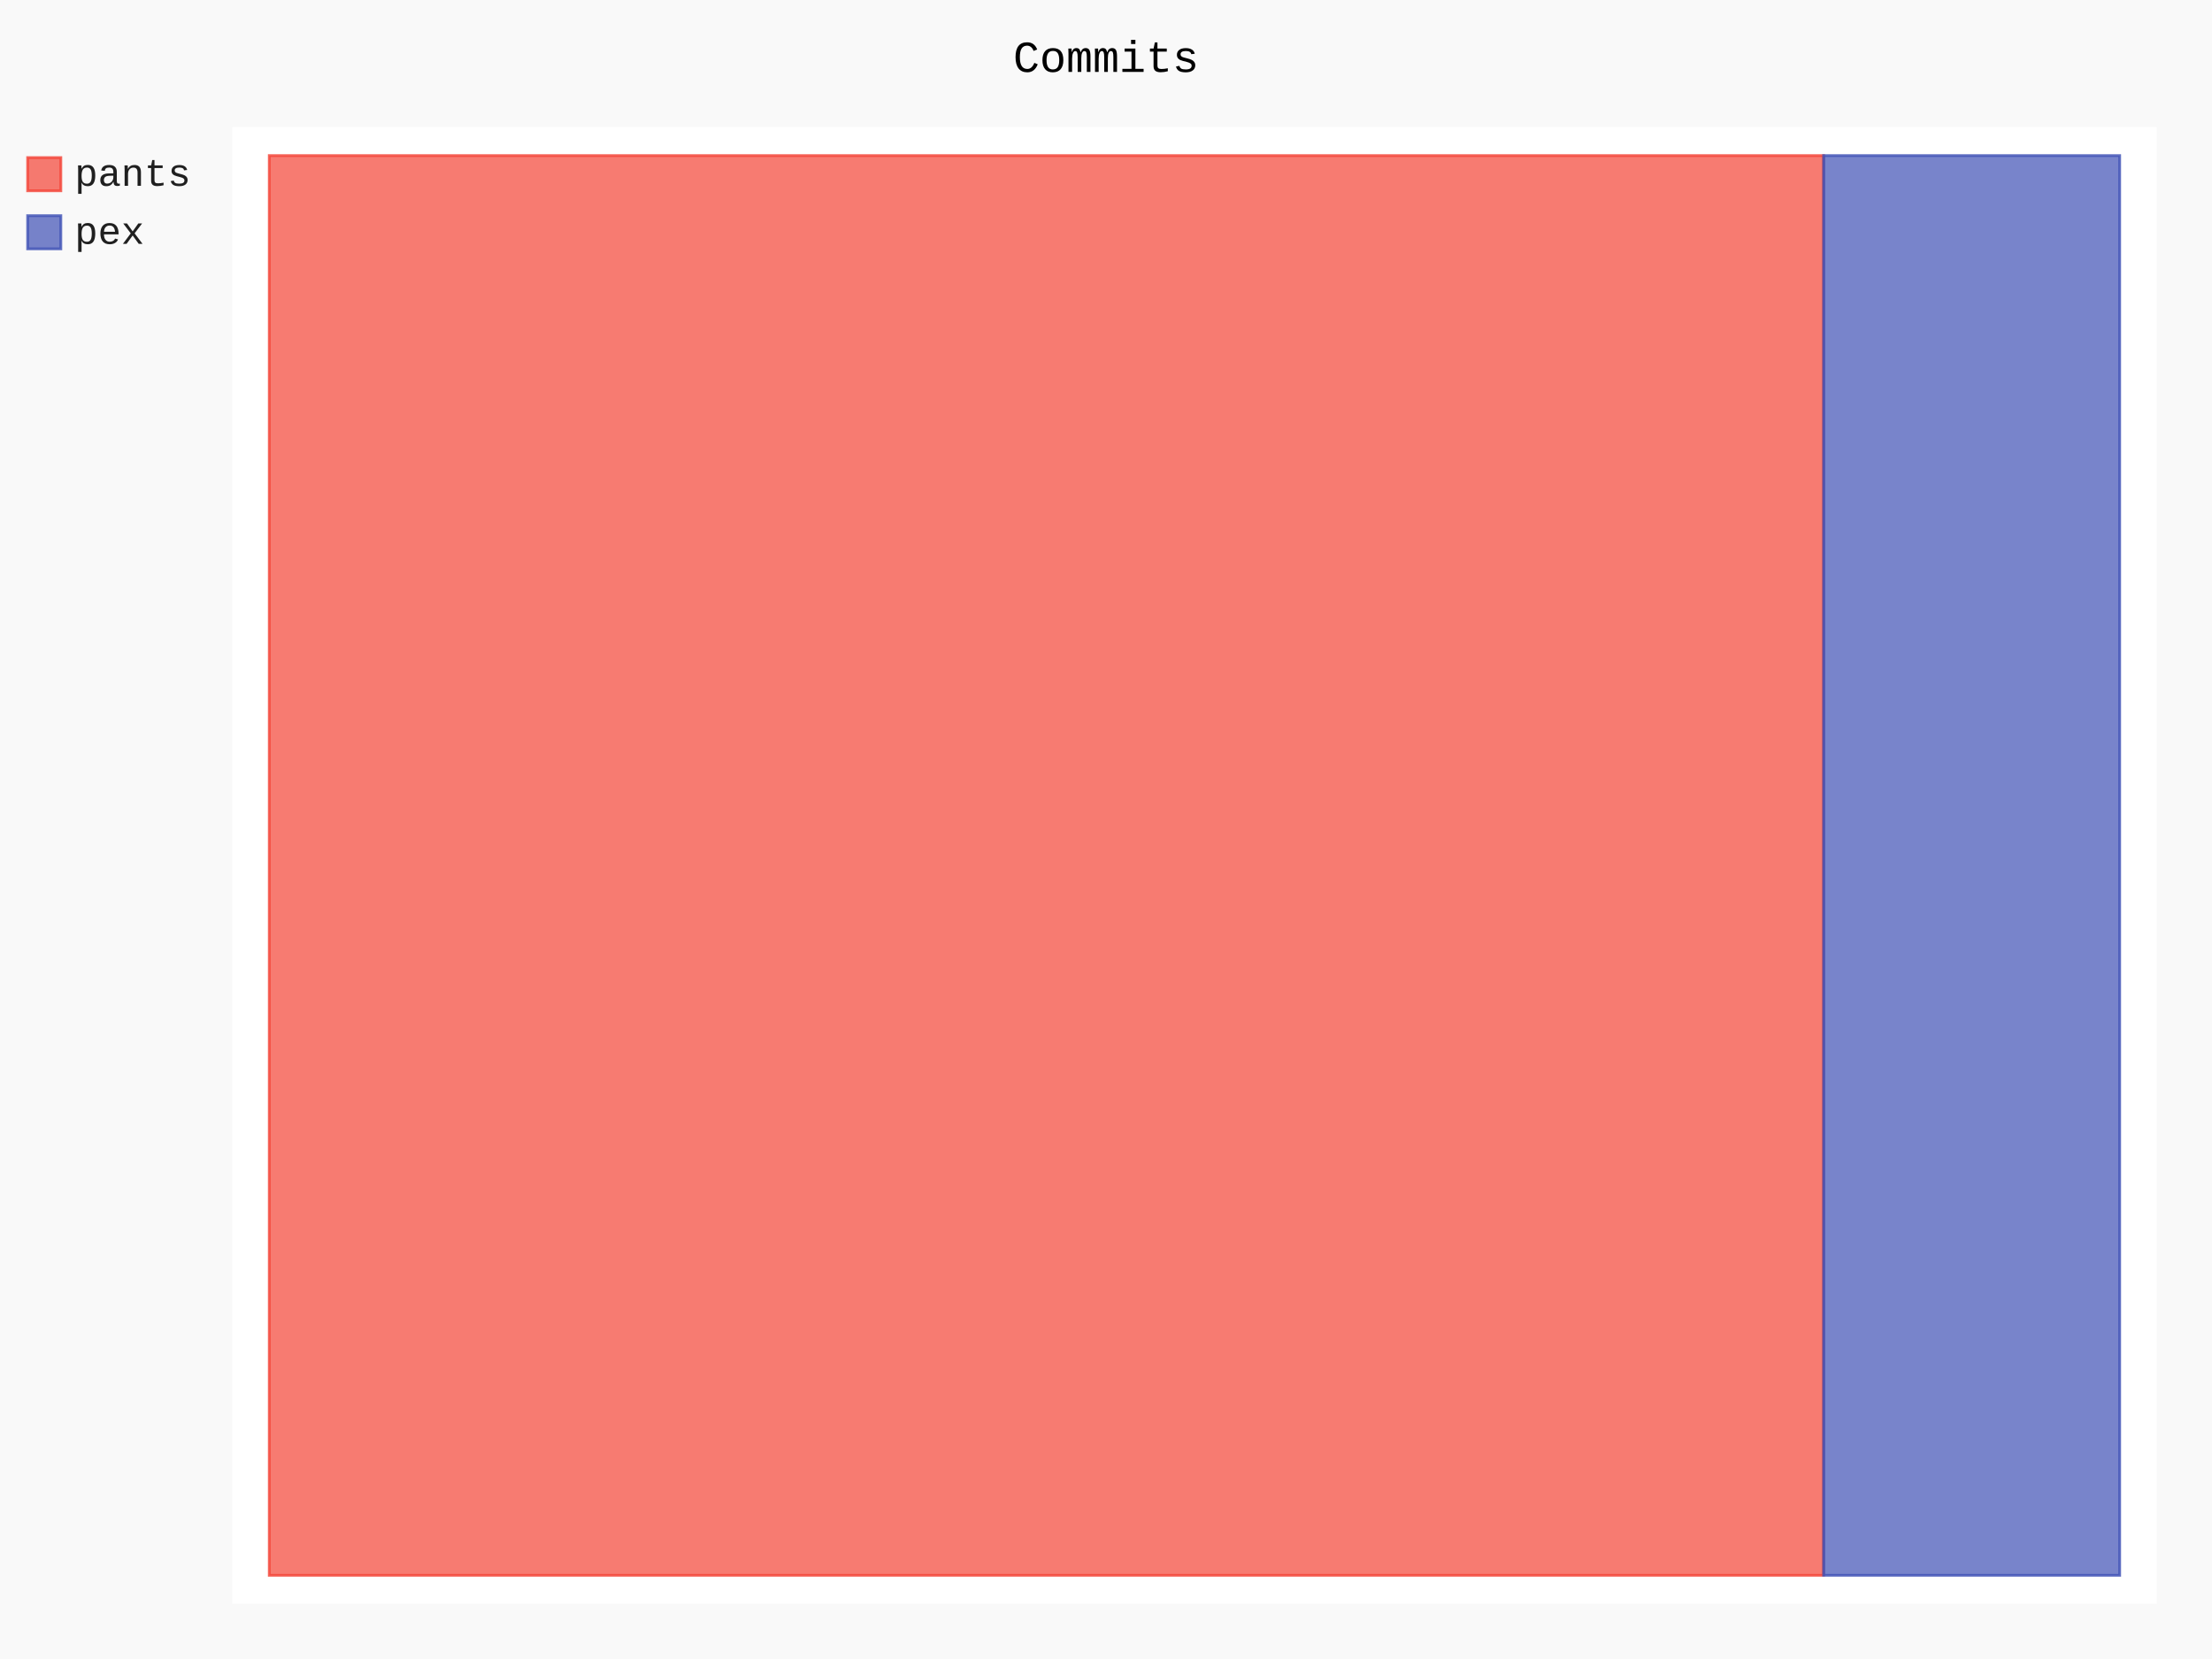
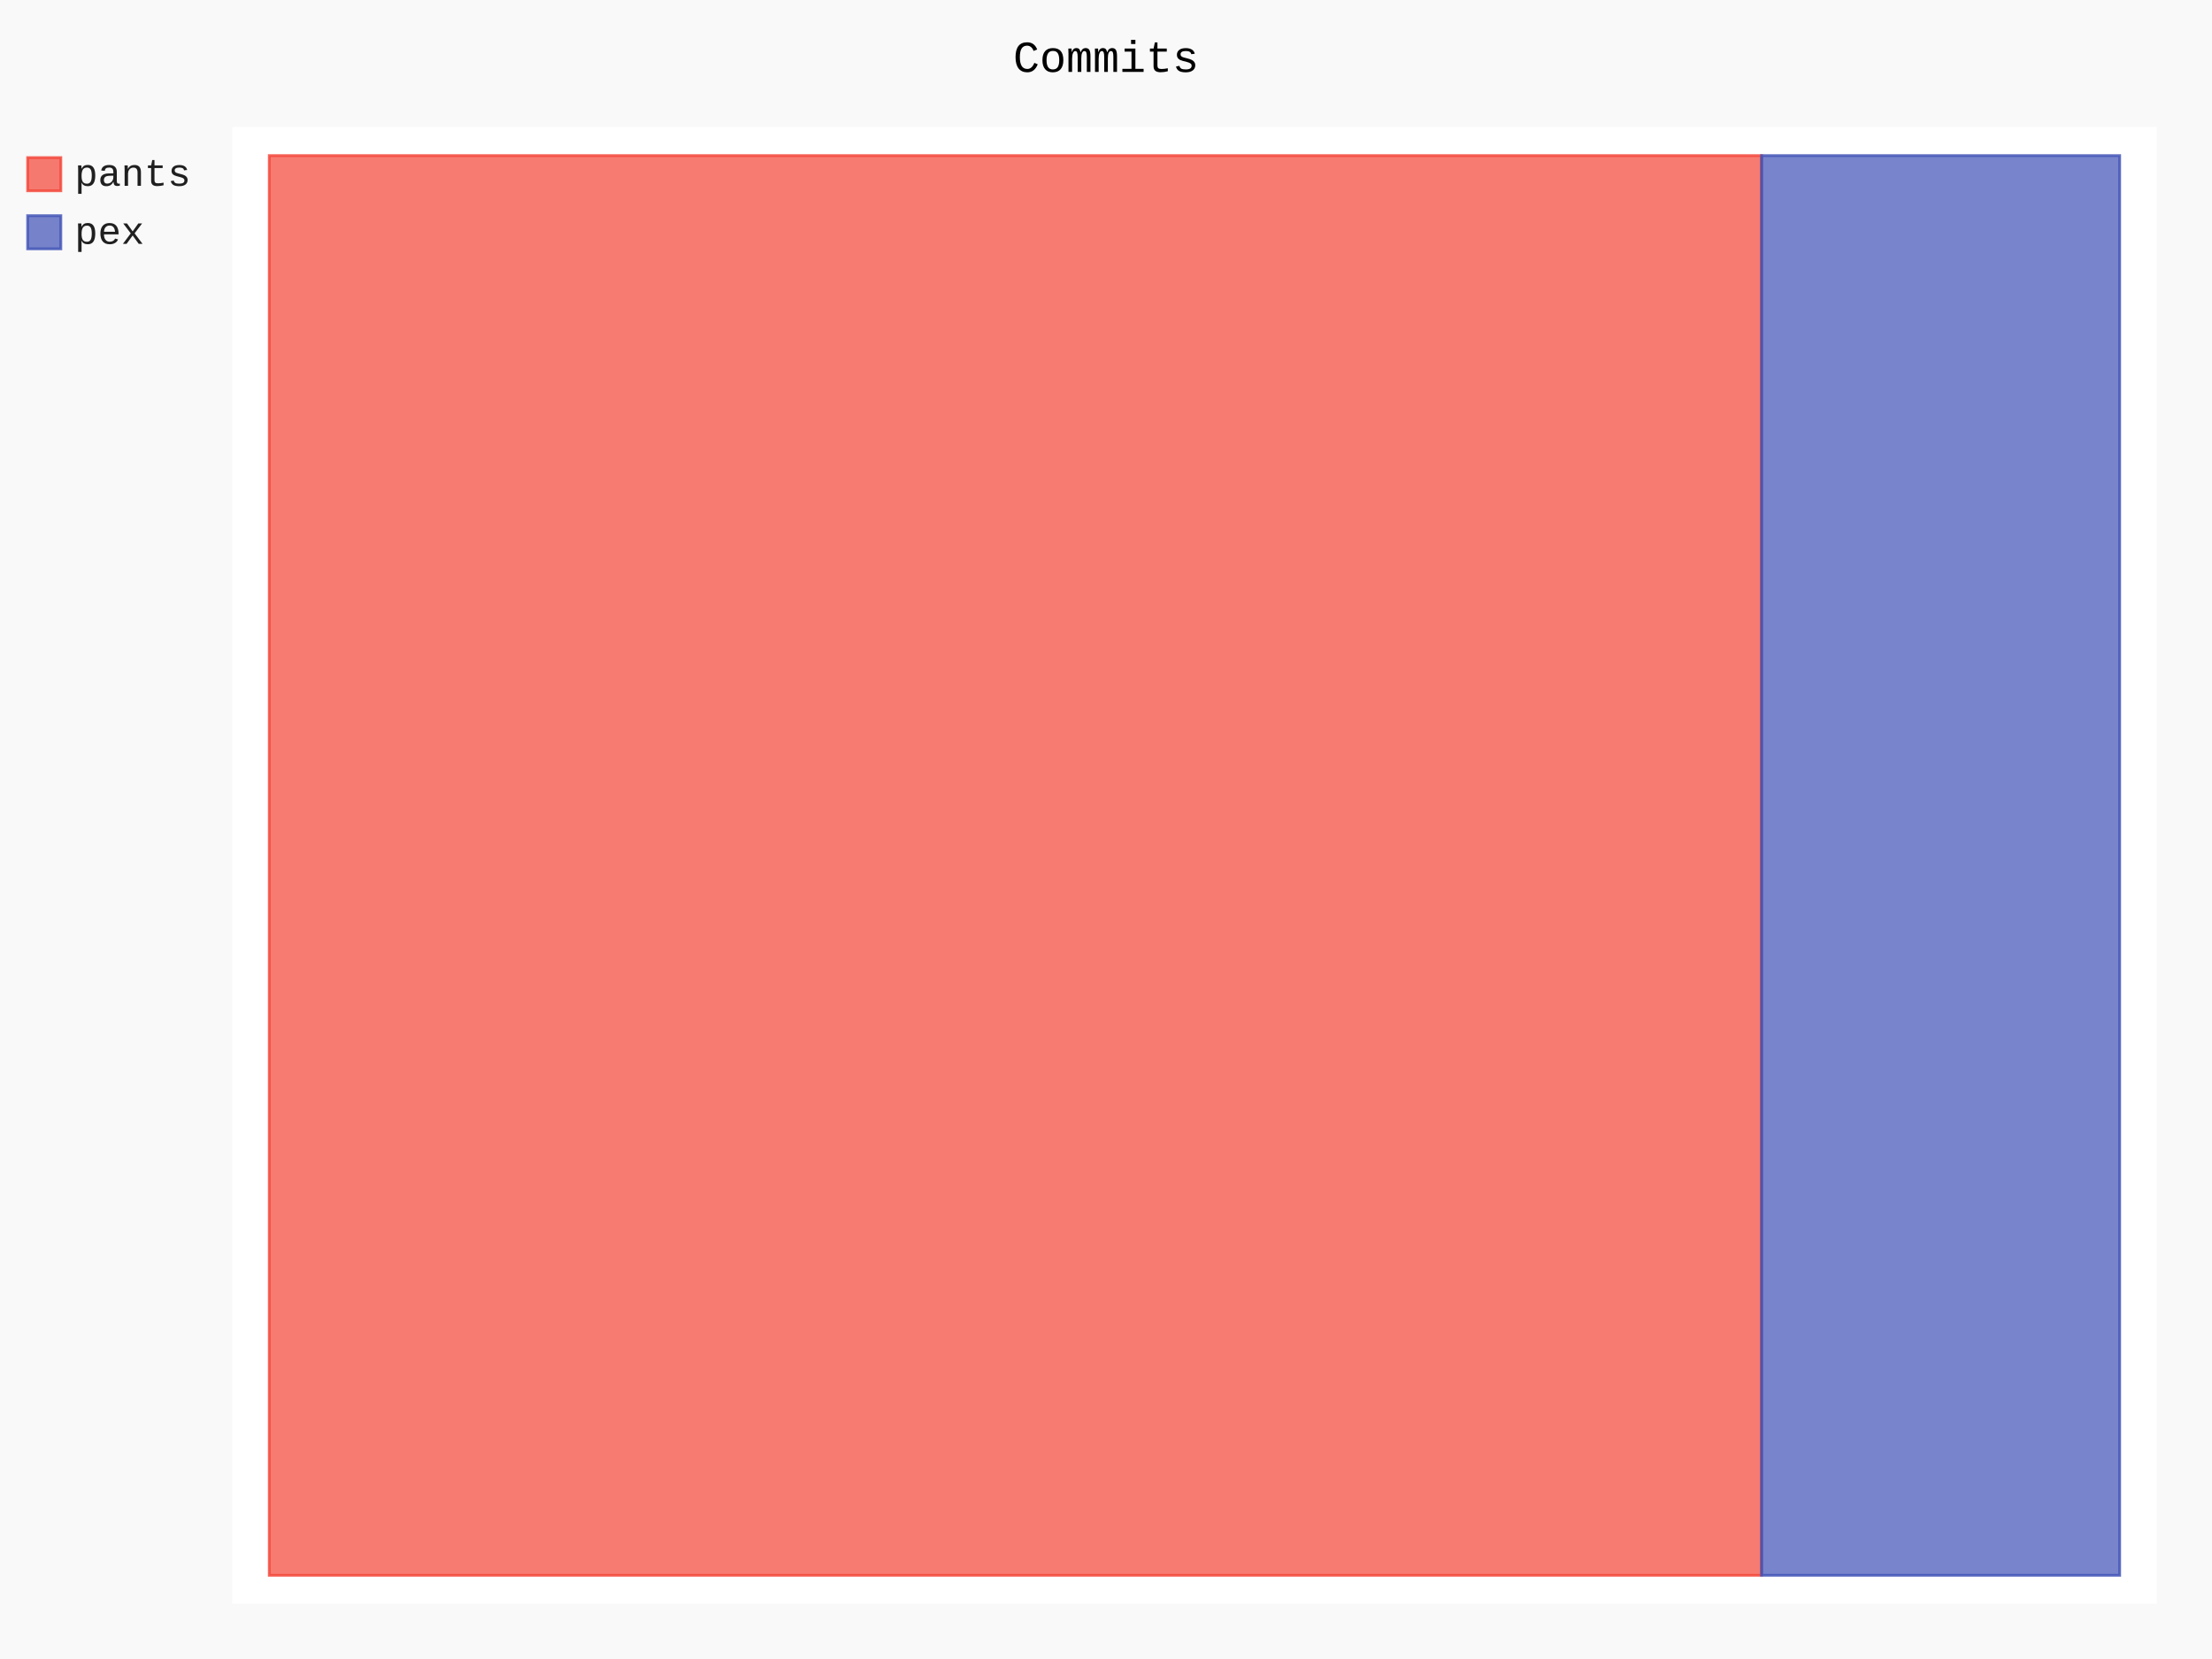
- <svg xmlns="http://www.w3.org/2000/svg" class="pygal-chart" id="chart-9d56f2fc-185a-4c52-8a3f-9ac077cc2d6b" viewBox="0 0 800 600">
+ <svg xmlns="http://www.w3.org/2000/svg" class="pygal-chart" id="chart-963c133e-977f-400b-a18c-da5983205329" viewBox="0 0 800 600">
  <defs>
-     <style type="text/css">#chart-9d56f2fc-185a-4c52-8a3f-9ac077cc2d6b{-webkit-user-select:none;-webkit-font-smoothing:antialiased;font-family:Consolas,"Liberation Mono",Menlo,Courier,monospace}#chart-9d56f2fc-185a-4c52-8a3f-9ac077cc2d6b .title{font-family:Consolas,"Liberation Mono",Menlo,Courier,monospace;font-size:16px}#chart-9d56f2fc-185a-4c52-8a3f-9ac077cc2d6b .legends .legend text{font-family:Consolas,"Liberation Mono",Menlo,Courier,monospace;font-size:14px}#chart-9d56f2fc-185a-4c52-8a3f-9ac077cc2d6b .axis text{font-family:Consolas,"Liberation Mono",Menlo,Courier,monospace;font-size:10px}#chart-9d56f2fc-185a-4c52-8a3f-9ac077cc2d6b .axis text.major{font-family:Consolas,"Liberation Mono",Menlo,Courier,monospace;font-size:10px}#chart-9d56f2fc-185a-4c52-8a3f-9ac077cc2d6b .text-overlay text.value{font-family:Consolas,"Liberation Mono",Menlo,Courier,monospace;font-size:16px}#chart-9d56f2fc-185a-4c52-8a3f-9ac077cc2d6b .text-overlay text.label{font-family:Consolas,"Liberation Mono",Menlo,Courier,monospace;font-size:10px}#chart-9d56f2fc-185a-4c52-8a3f-9ac077cc2d6b .tooltip{font-family:Consolas,"Liberation Mono",Menlo,Courier,monospace;font-size:14px}#chart-9d56f2fc-185a-4c52-8a3f-9ac077cc2d6b text.no_data{font-family:Consolas,"Liberation Mono",Menlo,Courier,monospace;font-size:64px}
- #chart-9d56f2fc-185a-4c52-8a3f-9ac077cc2d6b{background-color:rgba(249,249,249,1)}#chart-9d56f2fc-185a-4c52-8a3f-9ac077cc2d6b path,#chart-9d56f2fc-185a-4c52-8a3f-9ac077cc2d6b line,#chart-9d56f2fc-185a-4c52-8a3f-9ac077cc2d6b rect,#chart-9d56f2fc-185a-4c52-8a3f-9ac077cc2d6b circle{-webkit-transition:150ms;-moz-transition:150ms;transition:150ms}#chart-9d56f2fc-185a-4c52-8a3f-9ac077cc2d6b .graph &gt; .background{fill:rgba(249,249,249,1)}#chart-9d56f2fc-185a-4c52-8a3f-9ac077cc2d6b .plot &gt; .background{fill:rgba(255,255,255,1)}#chart-9d56f2fc-185a-4c52-8a3f-9ac077cc2d6b .graph{fill:rgba(0,0,0,.87)}#chart-9d56f2fc-185a-4c52-8a3f-9ac077cc2d6b text.no_data{fill:rgba(0,0,0,1)}#chart-9d56f2fc-185a-4c52-8a3f-9ac077cc2d6b .title{fill:rgba(0,0,0,1)}#chart-9d56f2fc-185a-4c52-8a3f-9ac077cc2d6b .legends .legend text{fill:rgba(0,0,0,.87)}#chart-9d56f2fc-185a-4c52-8a3f-9ac077cc2d6b .legends .legend:hover text{fill:rgba(0,0,0,1)}#chart-9d56f2fc-185a-4c52-8a3f-9ac077cc2d6b .axis .line{stroke:rgba(0,0,0,1)}#chart-9d56f2fc-185a-4c52-8a3f-9ac077cc2d6b .axis .guide.line{stroke:rgba(0,0,0,.54)}#chart-9d56f2fc-185a-4c52-8a3f-9ac077cc2d6b .axis .major.line{stroke:rgba(0,0,0,.87)}#chart-9d56f2fc-185a-4c52-8a3f-9ac077cc2d6b .axis text.major{fill:rgba(0,0,0,1)}#chart-9d56f2fc-185a-4c52-8a3f-9ac077cc2d6b .axis.y .guides:hover .guide.line,#chart-9d56f2fc-185a-4c52-8a3f-9ac077cc2d6b .line-graph .axis.x .guides:hover .guide.line,#chart-9d56f2fc-185a-4c52-8a3f-9ac077cc2d6b .stackedline-graph .axis.x .guides:hover .guide.line,#chart-9d56f2fc-185a-4c52-8a3f-9ac077cc2d6b .xy-graph .axis.x .guides:hover .guide.line{stroke:rgba(0,0,0,1)}#chart-9d56f2fc-185a-4c52-8a3f-9ac077cc2d6b .axis .guides:hover text{fill:rgba(0,0,0,1)}#chart-9d56f2fc-185a-4c52-8a3f-9ac077cc2d6b .reactive{fill-opacity:.7;stroke-opacity:.8}#chart-9d56f2fc-185a-4c52-8a3f-9ac077cc2d6b .ci{stroke:rgba(0,0,0,.87)}#chart-9d56f2fc-185a-4c52-8a3f-9ac077cc2d6b .reactive.active,#chart-9d56f2fc-185a-4c52-8a3f-9ac077cc2d6b .active .reactive{fill-opacity:.8;stroke-opacity:.9;stroke-width:4}#chart-9d56f2fc-185a-4c52-8a3f-9ac077cc2d6b .ci .reactive.active{stroke-width:1.5}#chart-9d56f2fc-185a-4c52-8a3f-9ac077cc2d6b .series text{fill:rgba(0,0,0,1)}#chart-9d56f2fc-185a-4c52-8a3f-9ac077cc2d6b .tooltip rect{fill:rgba(255,255,255,1);stroke:rgba(0,0,0,1);-webkit-transition:opacity 150ms;-moz-transition:opacity 150ms;transition:opacity 150ms}#chart-9d56f2fc-185a-4c52-8a3f-9ac077cc2d6b .tooltip .label{fill:rgba(0,0,0,.87)}#chart-9d56f2fc-185a-4c52-8a3f-9ac077cc2d6b .tooltip .label{fill:rgba(0,0,0,.87)}#chart-9d56f2fc-185a-4c52-8a3f-9ac077cc2d6b .tooltip .legend{font-size:.8em;fill:rgba(0,0,0,.54)}#chart-9d56f2fc-185a-4c52-8a3f-9ac077cc2d6b .tooltip .x_label{font-size:.6em;fill:rgba(0,0,0,1)}#chart-9d56f2fc-185a-4c52-8a3f-9ac077cc2d6b .tooltip .xlink{font-size:.5em;text-decoration:underline}#chart-9d56f2fc-185a-4c52-8a3f-9ac077cc2d6b .tooltip .value{font-size:1.5em}#chart-9d56f2fc-185a-4c52-8a3f-9ac077cc2d6b .bound{font-size:.5em}#chart-9d56f2fc-185a-4c52-8a3f-9ac077cc2d6b .max-value{font-size:.75em;fill:rgba(0,0,0,.54)}#chart-9d56f2fc-185a-4c52-8a3f-9ac077cc2d6b .map-element{fill:rgba(255,255,255,1);stroke:rgba(0,0,0,.54) !important}#chart-9d56f2fc-185a-4c52-8a3f-9ac077cc2d6b .map-element .reactive{fill-opacity:inherit;stroke-opacity:inherit}#chart-9d56f2fc-185a-4c52-8a3f-9ac077cc2d6b .color-0,#chart-9d56f2fc-185a-4c52-8a3f-9ac077cc2d6b .color-0 a:visited{stroke:#F44336;fill:#F44336}#chart-9d56f2fc-185a-4c52-8a3f-9ac077cc2d6b .color-1,#chart-9d56f2fc-185a-4c52-8a3f-9ac077cc2d6b .color-1 a:visited{stroke:#3F51B5;fill:#3F51B5}#chart-9d56f2fc-185a-4c52-8a3f-9ac077cc2d6b .text-overlay .color-0 text{fill:black}#chart-9d56f2fc-185a-4c52-8a3f-9ac077cc2d6b .text-overlay .color-1 text{fill:black}
- #chart-9d56f2fc-185a-4c52-8a3f-9ac077cc2d6b text.no_data{text-anchor:middle}#chart-9d56f2fc-185a-4c52-8a3f-9ac077cc2d6b .guide.line{fill:none}#chart-9d56f2fc-185a-4c52-8a3f-9ac077cc2d6b .centered{text-anchor:middle}#chart-9d56f2fc-185a-4c52-8a3f-9ac077cc2d6b .title{text-anchor:middle}#chart-9d56f2fc-185a-4c52-8a3f-9ac077cc2d6b .legends .legend text{fill-opacity:1}#chart-9d56f2fc-185a-4c52-8a3f-9ac077cc2d6b .axis.x text{text-anchor:middle}#chart-9d56f2fc-185a-4c52-8a3f-9ac077cc2d6b .axis.x:not(.web) text[transform]{text-anchor:start}#chart-9d56f2fc-185a-4c52-8a3f-9ac077cc2d6b .axis.x:not(.web) text[transform].backwards{text-anchor:end}#chart-9d56f2fc-185a-4c52-8a3f-9ac077cc2d6b .axis.y text{text-anchor:end}#chart-9d56f2fc-185a-4c52-8a3f-9ac077cc2d6b .axis.y text[transform].backwards{text-anchor:start}#chart-9d56f2fc-185a-4c52-8a3f-9ac077cc2d6b .axis.y2 text{text-anchor:start}#chart-9d56f2fc-185a-4c52-8a3f-9ac077cc2d6b .axis.y2 text[transform].backwards{text-anchor:end}#chart-9d56f2fc-185a-4c52-8a3f-9ac077cc2d6b .axis .guide.line{stroke-dasharray:4,4}#chart-9d56f2fc-185a-4c52-8a3f-9ac077cc2d6b .axis .major.guide.line{stroke-dasharray:6,6}#chart-9d56f2fc-185a-4c52-8a3f-9ac077cc2d6b .horizontal .axis.y .guide.line,#chart-9d56f2fc-185a-4c52-8a3f-9ac077cc2d6b .horizontal .axis.y2 .guide.line,#chart-9d56f2fc-185a-4c52-8a3f-9ac077cc2d6b .vertical .axis.x .guide.line{opacity:0}#chart-9d56f2fc-185a-4c52-8a3f-9ac077cc2d6b .horizontal .axis.always_show .guide.line,#chart-9d56f2fc-185a-4c52-8a3f-9ac077cc2d6b .vertical .axis.always_show .guide.line{opacity:1 !important}#chart-9d56f2fc-185a-4c52-8a3f-9ac077cc2d6b .axis.y .guides:hover .guide.line,#chart-9d56f2fc-185a-4c52-8a3f-9ac077cc2d6b .axis.y2 .guides:hover .guide.line,#chart-9d56f2fc-185a-4c52-8a3f-9ac077cc2d6b .axis.x .guides:hover .guide.line{opacity:1}#chart-9d56f2fc-185a-4c52-8a3f-9ac077cc2d6b .axis .guides:hover text{opacity:1}#chart-9d56f2fc-185a-4c52-8a3f-9ac077cc2d6b .nofill{fill:none}#chart-9d56f2fc-185a-4c52-8a3f-9ac077cc2d6b .subtle-fill{fill-opacity:.2}#chart-9d56f2fc-185a-4c52-8a3f-9ac077cc2d6b .dot{stroke-width:1px;fill-opacity:1}#chart-9d56f2fc-185a-4c52-8a3f-9ac077cc2d6b .dot.active{stroke-width:5px}#chart-9d56f2fc-185a-4c52-8a3f-9ac077cc2d6b .dot.negative{fill:transparent}#chart-9d56f2fc-185a-4c52-8a3f-9ac077cc2d6b text,#chart-9d56f2fc-185a-4c52-8a3f-9ac077cc2d6b tspan{stroke:none !important}#chart-9d56f2fc-185a-4c52-8a3f-9ac077cc2d6b .series text.active{opacity:1}#chart-9d56f2fc-185a-4c52-8a3f-9ac077cc2d6b .tooltip rect{fill-opacity:.95;stroke-width:.5}#chart-9d56f2fc-185a-4c52-8a3f-9ac077cc2d6b .tooltip text{fill-opacity:1}#chart-9d56f2fc-185a-4c52-8a3f-9ac077cc2d6b .showable{visibility:hidden}#chart-9d56f2fc-185a-4c52-8a3f-9ac077cc2d6b .showable.shown{visibility:visible}#chart-9d56f2fc-185a-4c52-8a3f-9ac077cc2d6b .gauge-background{fill:rgba(229,229,229,1);stroke:none}#chart-9d56f2fc-185a-4c52-8a3f-9ac077cc2d6b .bg-lines{stroke:rgba(249,249,249,1);stroke-width:2px}</style>
+     <style type="text/css">#chart-963c133e-977f-400b-a18c-da5983205329{-webkit-user-select:none;-webkit-font-smoothing:antialiased;font-family:Consolas,"Liberation Mono",Menlo,Courier,monospace}#chart-963c133e-977f-400b-a18c-da5983205329 .title{font-family:Consolas,"Liberation Mono",Menlo,Courier,monospace;font-size:16px}#chart-963c133e-977f-400b-a18c-da5983205329 .legends .legend text{font-family:Consolas,"Liberation Mono",Menlo,Courier,monospace;font-size:14px}#chart-963c133e-977f-400b-a18c-da5983205329 .axis text{font-family:Consolas,"Liberation Mono",Menlo,Courier,monospace;font-size:10px}#chart-963c133e-977f-400b-a18c-da5983205329 .axis text.major{font-family:Consolas,"Liberation Mono",Menlo,Courier,monospace;font-size:10px}#chart-963c133e-977f-400b-a18c-da5983205329 .text-overlay text.value{font-family:Consolas,"Liberation Mono",Menlo,Courier,monospace;font-size:16px}#chart-963c133e-977f-400b-a18c-da5983205329 .text-overlay text.label{font-family:Consolas,"Liberation Mono",Menlo,Courier,monospace;font-size:10px}#chart-963c133e-977f-400b-a18c-da5983205329 .tooltip{font-family:Consolas,"Liberation Mono",Menlo,Courier,monospace;font-size:14px}#chart-963c133e-977f-400b-a18c-da5983205329 text.no_data{font-family:Consolas,"Liberation Mono",Menlo,Courier,monospace;font-size:64px}
+ #chart-963c133e-977f-400b-a18c-da5983205329{background-color:rgba(249,249,249,1)}#chart-963c133e-977f-400b-a18c-da5983205329 path,#chart-963c133e-977f-400b-a18c-da5983205329 line,#chart-963c133e-977f-400b-a18c-da5983205329 rect,#chart-963c133e-977f-400b-a18c-da5983205329 circle{-webkit-transition:150ms;-moz-transition:150ms;transition:150ms}#chart-963c133e-977f-400b-a18c-da5983205329 .graph &gt; .background{fill:rgba(249,249,249,1)}#chart-963c133e-977f-400b-a18c-da5983205329 .plot &gt; .background{fill:rgba(255,255,255,1)}#chart-963c133e-977f-400b-a18c-da5983205329 .graph{fill:rgba(0,0,0,.87)}#chart-963c133e-977f-400b-a18c-da5983205329 text.no_data{fill:rgba(0,0,0,1)}#chart-963c133e-977f-400b-a18c-da5983205329 .title{fill:rgba(0,0,0,1)}#chart-963c133e-977f-400b-a18c-da5983205329 .legends .legend text{fill:rgba(0,0,0,.87)}#chart-963c133e-977f-400b-a18c-da5983205329 .legends .legend:hover text{fill:rgba(0,0,0,1)}#chart-963c133e-977f-400b-a18c-da5983205329 .axis .line{stroke:rgba(0,0,0,1)}#chart-963c133e-977f-400b-a18c-da5983205329 .axis .guide.line{stroke:rgba(0,0,0,.54)}#chart-963c133e-977f-400b-a18c-da5983205329 .axis .major.line{stroke:rgba(0,0,0,.87)}#chart-963c133e-977f-400b-a18c-da5983205329 .axis text.major{fill:rgba(0,0,0,1)}#chart-963c133e-977f-400b-a18c-da5983205329 .axis.y .guides:hover .guide.line,#chart-963c133e-977f-400b-a18c-da5983205329 .line-graph .axis.x .guides:hover .guide.line,#chart-963c133e-977f-400b-a18c-da5983205329 .stackedline-graph .axis.x .guides:hover .guide.line,#chart-963c133e-977f-400b-a18c-da5983205329 .xy-graph .axis.x .guides:hover .guide.line{stroke:rgba(0,0,0,1)}#chart-963c133e-977f-400b-a18c-da5983205329 .axis .guides:hover text{fill:rgba(0,0,0,1)}#chart-963c133e-977f-400b-a18c-da5983205329 .reactive{fill-opacity:.7;stroke-opacity:.8}#chart-963c133e-977f-400b-a18c-da5983205329 .ci{stroke:rgba(0,0,0,.87)}#chart-963c133e-977f-400b-a18c-da5983205329 .reactive.active,#chart-963c133e-977f-400b-a18c-da5983205329 .active .reactive{fill-opacity:.8;stroke-opacity:.9;stroke-width:4}#chart-963c133e-977f-400b-a18c-da5983205329 .ci .reactive.active{stroke-width:1.5}#chart-963c133e-977f-400b-a18c-da5983205329 .series text{fill:rgba(0,0,0,1)}#chart-963c133e-977f-400b-a18c-da5983205329 .tooltip rect{fill:rgba(255,255,255,1);stroke:rgba(0,0,0,1);-webkit-transition:opacity 150ms;-moz-transition:opacity 150ms;transition:opacity 150ms}#chart-963c133e-977f-400b-a18c-da5983205329 .tooltip .label{fill:rgba(0,0,0,.87)}#chart-963c133e-977f-400b-a18c-da5983205329 .tooltip .label{fill:rgba(0,0,0,.87)}#chart-963c133e-977f-400b-a18c-da5983205329 .tooltip .legend{font-size:.8em;fill:rgba(0,0,0,.54)}#chart-963c133e-977f-400b-a18c-da5983205329 .tooltip .x_label{font-size:.6em;fill:rgba(0,0,0,1)}#chart-963c133e-977f-400b-a18c-da5983205329 .tooltip .xlink{font-size:.5em;text-decoration:underline}#chart-963c133e-977f-400b-a18c-da5983205329 .tooltip .value{font-size:1.5em}#chart-963c133e-977f-400b-a18c-da5983205329 .bound{font-size:.5em}#chart-963c133e-977f-400b-a18c-da5983205329 .max-value{font-size:.75em;fill:rgba(0,0,0,.54)}#chart-963c133e-977f-400b-a18c-da5983205329 .map-element{fill:rgba(255,255,255,1);stroke:rgba(0,0,0,.54) !important}#chart-963c133e-977f-400b-a18c-da5983205329 .map-element .reactive{fill-opacity:inherit;stroke-opacity:inherit}#chart-963c133e-977f-400b-a18c-da5983205329 .color-0,#chart-963c133e-977f-400b-a18c-da5983205329 .color-0 a:visited{stroke:#F44336;fill:#F44336}#chart-963c133e-977f-400b-a18c-da5983205329 .color-1,#chart-963c133e-977f-400b-a18c-da5983205329 .color-1 a:visited{stroke:#3F51B5;fill:#3F51B5}#chart-963c133e-977f-400b-a18c-da5983205329 .text-overlay .color-0 text{fill:black}#chart-963c133e-977f-400b-a18c-da5983205329 .text-overlay .color-1 text{fill:black}
+ #chart-963c133e-977f-400b-a18c-da5983205329 text.no_data{text-anchor:middle}#chart-963c133e-977f-400b-a18c-da5983205329 .guide.line{fill:none}#chart-963c133e-977f-400b-a18c-da5983205329 .centered{text-anchor:middle}#chart-963c133e-977f-400b-a18c-da5983205329 .title{text-anchor:middle}#chart-963c133e-977f-400b-a18c-da5983205329 .legends .legend text{fill-opacity:1}#chart-963c133e-977f-400b-a18c-da5983205329 .axis.x text{text-anchor:middle}#chart-963c133e-977f-400b-a18c-da5983205329 .axis.x:not(.web) text[transform]{text-anchor:start}#chart-963c133e-977f-400b-a18c-da5983205329 .axis.x:not(.web) text[transform].backwards{text-anchor:end}#chart-963c133e-977f-400b-a18c-da5983205329 .axis.y text{text-anchor:end}#chart-963c133e-977f-400b-a18c-da5983205329 .axis.y text[transform].backwards{text-anchor:start}#chart-963c133e-977f-400b-a18c-da5983205329 .axis.y2 text{text-anchor:start}#chart-963c133e-977f-400b-a18c-da5983205329 .axis.y2 text[transform].backwards{text-anchor:end}#chart-963c133e-977f-400b-a18c-da5983205329 .axis .guide.line{stroke-dasharray:4,4}#chart-963c133e-977f-400b-a18c-da5983205329 .axis .major.guide.line{stroke-dasharray:6,6}#chart-963c133e-977f-400b-a18c-da5983205329 .horizontal .axis.y .guide.line,#chart-963c133e-977f-400b-a18c-da5983205329 .horizontal .axis.y2 .guide.line,#chart-963c133e-977f-400b-a18c-da5983205329 .vertical .axis.x .guide.line{opacity:0}#chart-963c133e-977f-400b-a18c-da5983205329 .horizontal .axis.always_show .guide.line,#chart-963c133e-977f-400b-a18c-da5983205329 .vertical .axis.always_show .guide.line{opacity:1 !important}#chart-963c133e-977f-400b-a18c-da5983205329 .axis.y .guides:hover .guide.line,#chart-963c133e-977f-400b-a18c-da5983205329 .axis.y2 .guides:hover .guide.line,#chart-963c133e-977f-400b-a18c-da5983205329 .axis.x .guides:hover .guide.line{opacity:1}#chart-963c133e-977f-400b-a18c-da5983205329 .axis .guides:hover text{opacity:1}#chart-963c133e-977f-400b-a18c-da5983205329 .nofill{fill:none}#chart-963c133e-977f-400b-a18c-da5983205329 .subtle-fill{fill-opacity:.2}#chart-963c133e-977f-400b-a18c-da5983205329 .dot{stroke-width:1px;fill-opacity:1}#chart-963c133e-977f-400b-a18c-da5983205329 .dot.active{stroke-width:5px}#chart-963c133e-977f-400b-a18c-da5983205329 .dot.negative{fill:transparent}#chart-963c133e-977f-400b-a18c-da5983205329 text,#chart-963c133e-977f-400b-a18c-da5983205329 tspan{stroke:none !important}#chart-963c133e-977f-400b-a18c-da5983205329 .series text.active{opacity:1}#chart-963c133e-977f-400b-a18c-da5983205329 .tooltip rect{fill-opacity:.95;stroke-width:.5}#chart-963c133e-977f-400b-a18c-da5983205329 .tooltip text{fill-opacity:1}#chart-963c133e-977f-400b-a18c-da5983205329 .showable{visibility:hidden}#chart-963c133e-977f-400b-a18c-da5983205329 .showable.shown{visibility:visible}#chart-963c133e-977f-400b-a18c-da5983205329 .gauge-background{fill:rgba(229,229,229,1);stroke:none}#chart-963c133e-977f-400b-a18c-da5983205329 .bg-lines{stroke:rgba(249,249,249,1);stroke-width:2px}</style>
  </defs>
  <g class="graph treemap-graph vertical">
    <rect class="background" height="600" width="800" x="0" y="0" />
    <g class="plot" transform="translate(84, 46)">
      <rect class="background" height="534" width="696.0" x="0" y="0" />
      <g class="series serie-0 color-0">
        <g class="rects">
          <g class="rect">
-             <rect class="rect reactive tooltip-trigger" height="513.462" width="562.154" x="13.385" y="10.269" />
+             <rect class="rect reactive tooltip-trigger" height="513.462" width="539.702" x="13.385" y="10.269" />
          </g>
        </g>
      </g>
      <g class="series serie-1 color-1">
        <g class="rects">
          <g class="rect">
-             <rect class="rect reactive tooltip-trigger" height="513.462" width="107.077" x="575.538" y="10.269" />
+             <rect class="rect reactive tooltip-trigger" height="513.462" width="129.529" x="553.087" y="10.269" />
          </g>
        </g>
      </g>
    </g>
    <g class="titles">
      <text class="title plot_title" x="400.0" y="26">Commits</text>
    </g>
    <g class="plot overlay" transform="translate(84, 46)">
      <g class="series serie-0 color-0" />
      <g class="series serie-1 color-1" />
    </g>
    <g class="plot text-overlay" transform="translate(84, 46)">
      <g class="series serie-0 color-0" />
      <g class="series serie-1 color-1" />
    </g>
    <g class="plot tooltip-overlay" transform="translate(84, 46)">
      <g class="tooltip" style="opacity: 0" transform="translate(0 0)">
        <rect class="tooltip-box" height="0" rx="0" ry="0" width="0" />
        <g class="text" />
      </g>
    </g>
    <g class="legends" transform="translate(10, 56)">
      <g class="legend reactive activate-serie" id="activate-serie-0">
        <rect class="color-0 reactive" height="12" width="12" x="0.0" y="1.0" />
        <text x="17.0" y="11.2">pants</text>
      </g>
      <g class="legend reactive activate-serie" id="activate-serie-1">
        <rect class="color-1 reactive" height="12" width="12" x="0.0" y="22.0" />
        <text x="17.0" y="32.2">pex</text>
      </g>
    </g>
    <g class="legends" transform="translate(790, 56)" />
  </g>
</svg>
